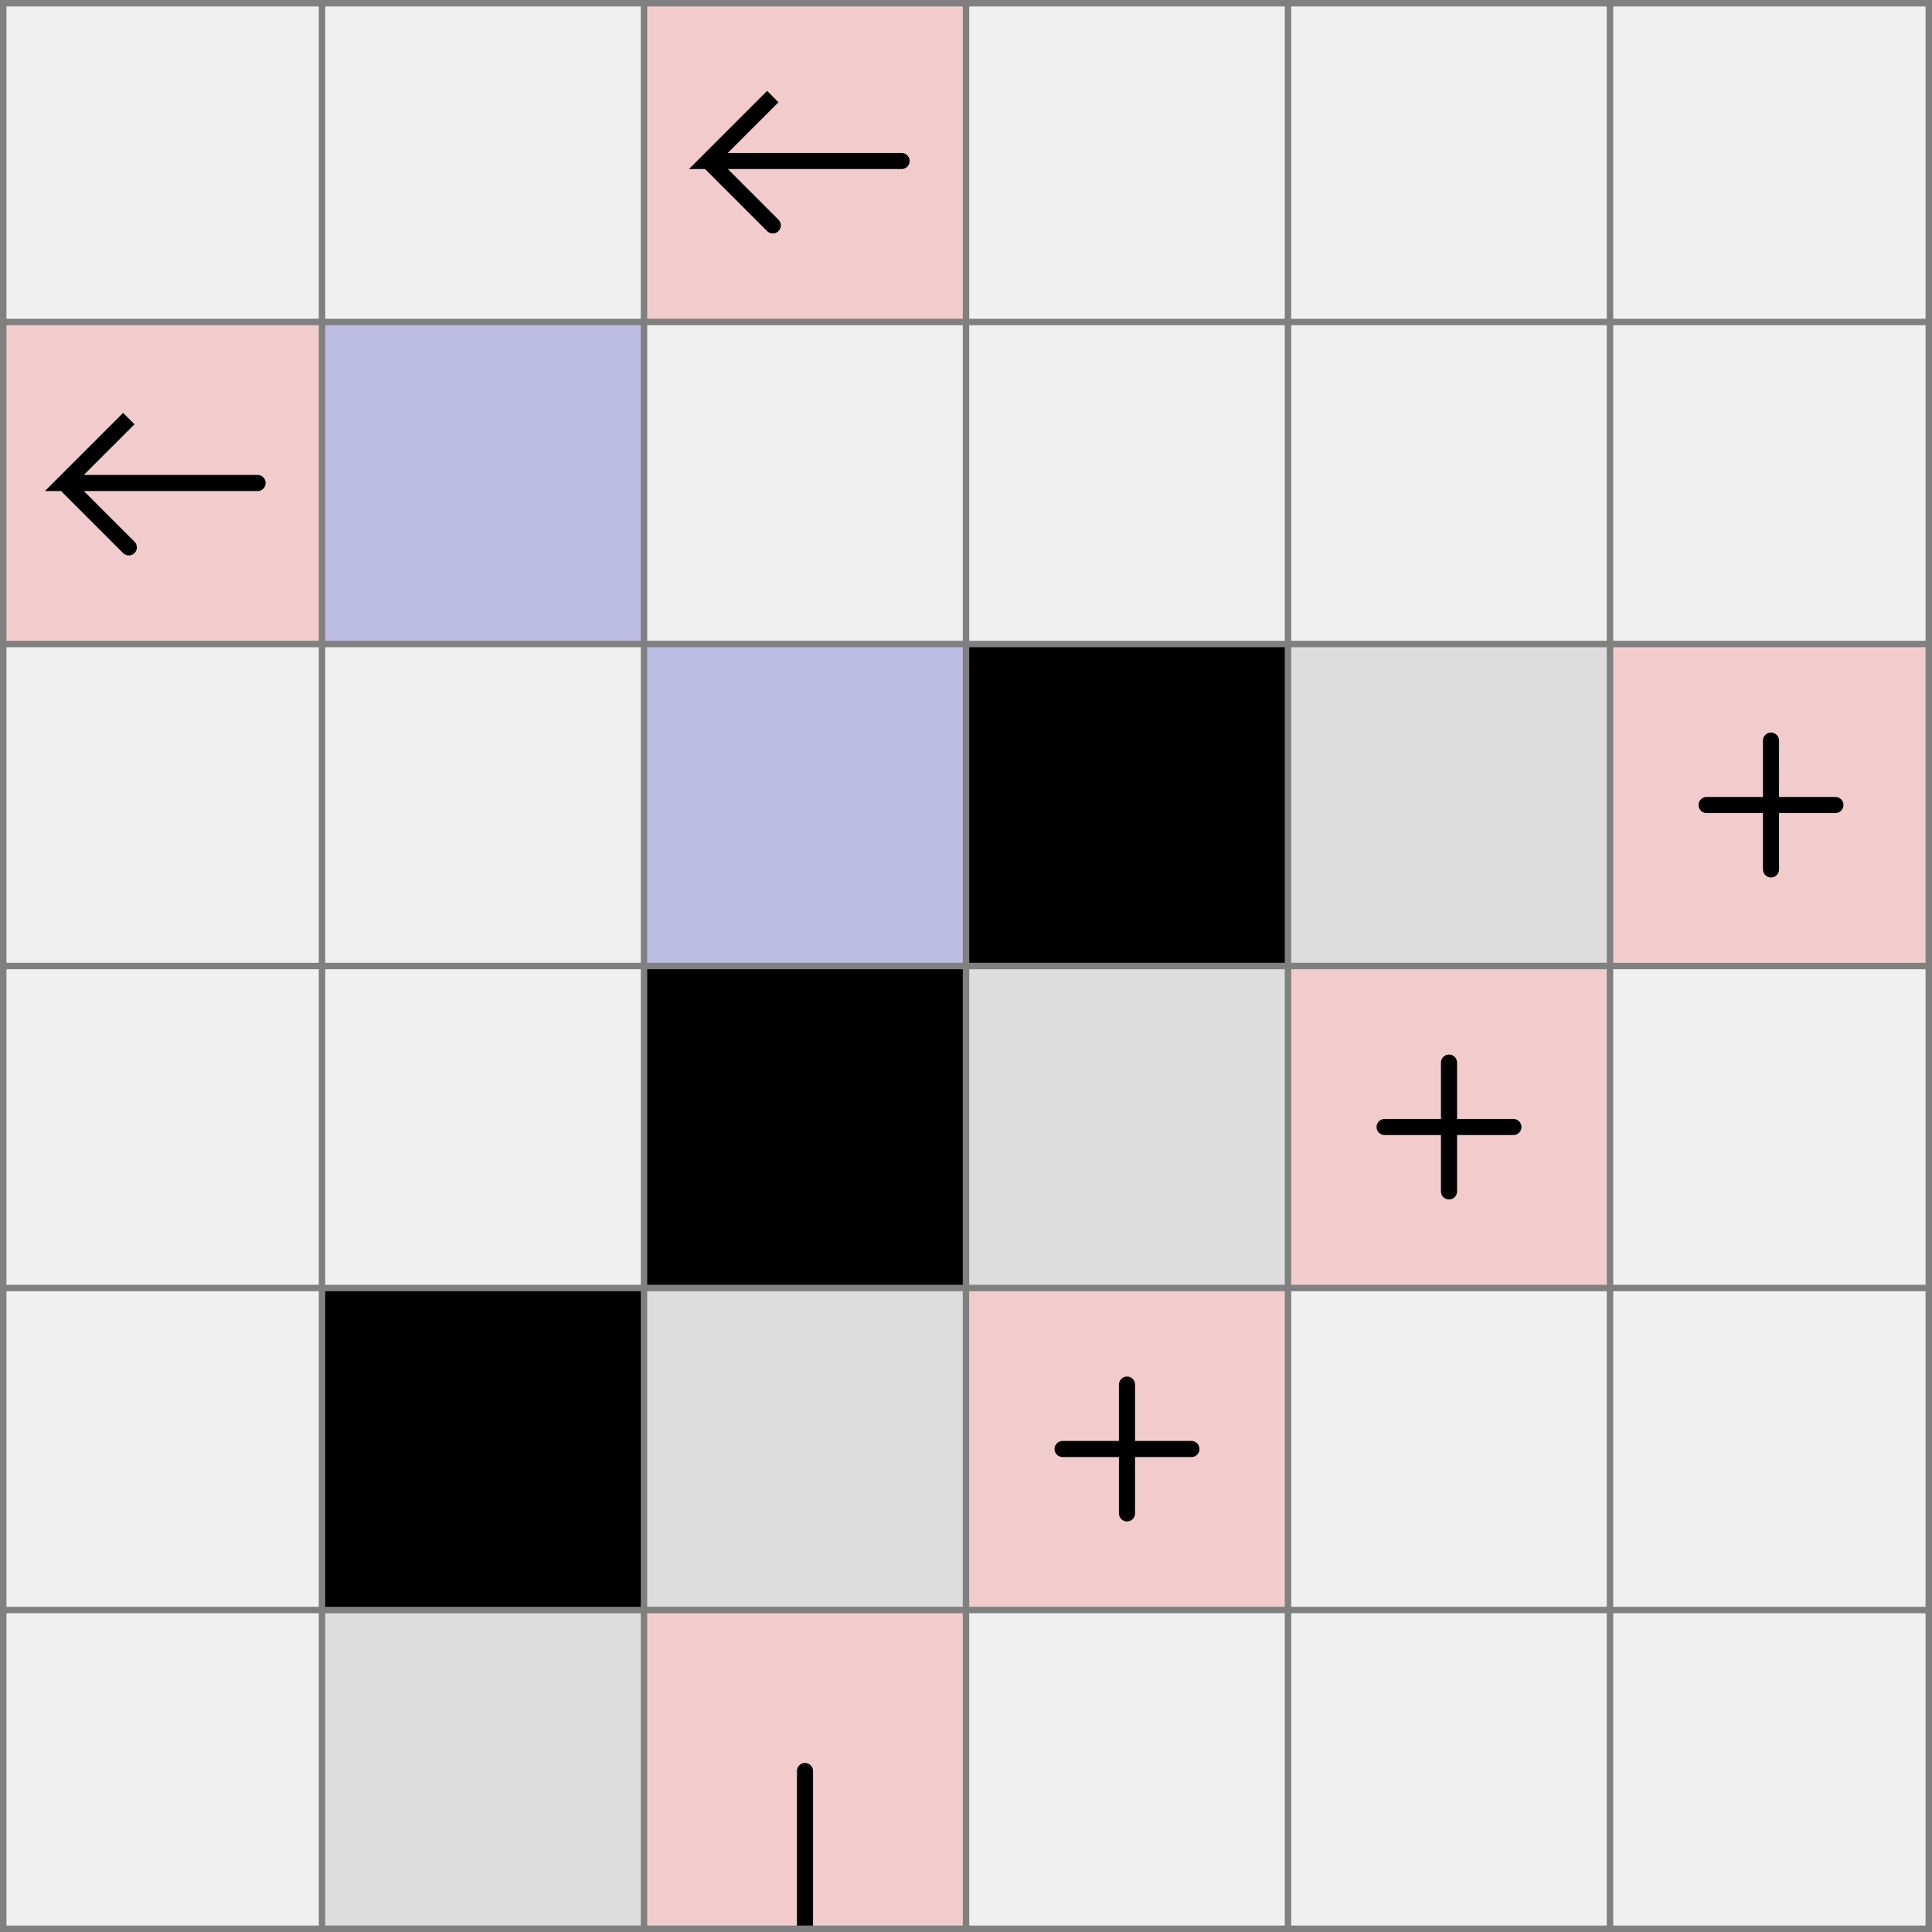
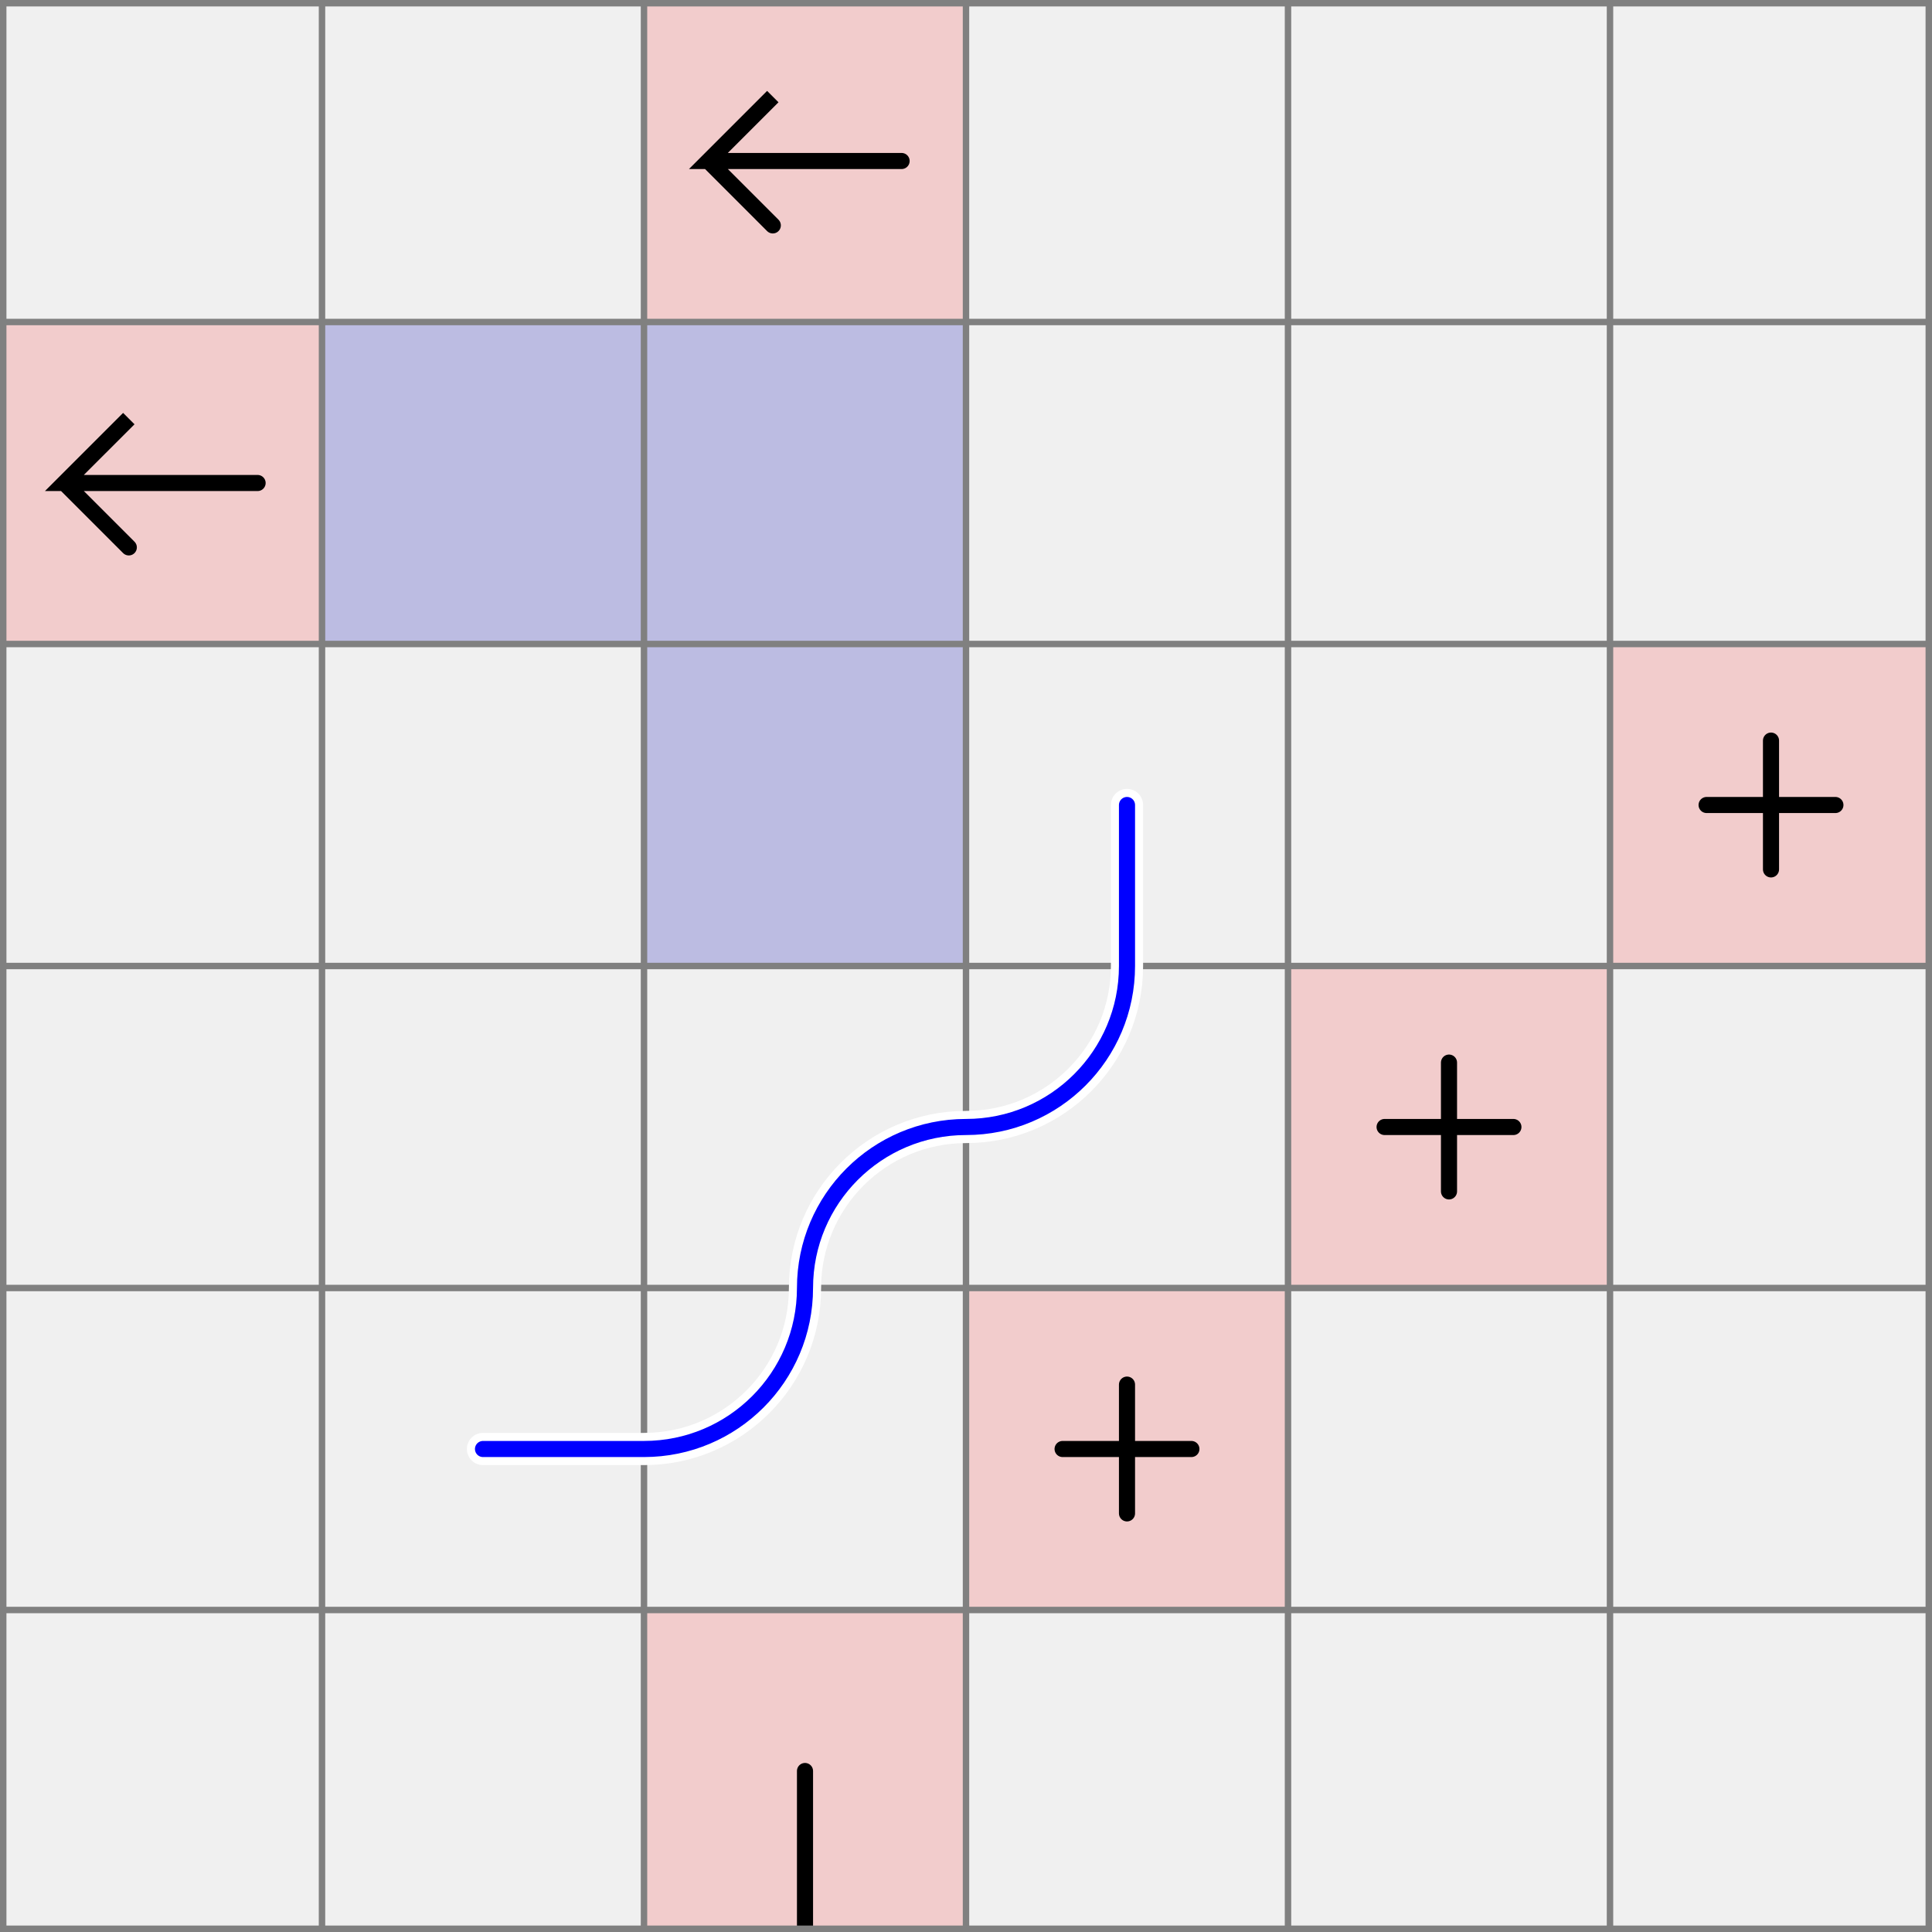
<svg xmlns="http://www.w3.org/2000/svg" viewBox="0 0 6 6">
  <style>
		svg { background-color: white; }
	</style>
-   <path d="M 0 1 h 1 v 1 h -1 z" fill="#ff0000" fill-opacity="0.15" />
-   <path d="M 0.8 1.5 h -0.6 l 0.2 -0.2 l -0.2 0.2 l 0.2 0.2" fill="white" fill-opacity="0" stroke="black" stroke-width="0.05" stroke-linecap="round" />
-   <path d="M 2 0 h 1 v 1 h -1 z" fill="#ff0000" fill-opacity="0.15" />
-   <path d="M 2.8 0.5 h -0.6 l 0.2 -0.2 l -0.2 0.2 l 0.2 0.2" fill="white" fill-opacity="0" stroke="black" stroke-width="0.05" stroke-linecap="round" />
  <path d="M 2 5 h 1 v 1 h -1 z" fill="#ff0000" fill-opacity="0.15" />
  <path d="M 2.5 6 v -0.5" fill="white" fill-opacity="0" stroke="black" stroke-width="0.05" stroke-linecap="round" />
  <path d="M 2 6 h 1 v 1 h -1 z" fill="#ff0000" fill-opacity="0.15" />
  <path d="M 2.5 6 v 0.5" fill="white" fill-opacity="0" stroke="black" stroke-width="0.05" stroke-linecap="round" />
  <path d="M 3 4 h 1 v 1 h -1 z" fill="#ff0000" fill-opacity="0.15" />
  <path d="M 3.3 4.5 h 0.4 M 3.5 4.3 v 0.4" fill="white" fill-opacity="0" stroke="black" stroke-width="0.05" stroke-linecap="round" />
  <path d="M 4 3 h 1 v 1 h -1 z" fill="#ff0000" fill-opacity="0.15" />
  <path d="M 4.3 3.5 h 0.4 M 4.5 3.3 v 0.4" fill="white" fill-opacity="0" stroke="black" stroke-width="0.05" stroke-linecap="round" />
  <path d="M 5 2 h 1 v 1 h -1 z" fill="#ff0000" fill-opacity="0.15" />
  <path d="M 5.3 2.5 h 0.4 M 5.5 2.3 v 0.4" fill="white" fill-opacity="0" stroke="black" stroke-width="0.05" stroke-linecap="round" />
-   <path d="M 2 4 h 1 v 1 h -1 z" fill="#dddddd" fill-opacity="1" />
-   <path d="M 3 3 h 1 v 1 h -1 z" fill="#dddddd" fill-opacity="1" />
-   <path d="M 4 2 h 1 v 1 h -1 z" fill="#dddddd" fill-opacity="1" />
-   <path d="M 3 2 h 1 v 1 h -1 z" fill="#000000" fill-opacity="1" />
-   <path d="M 2 3 h 1 v 1 h -1 z" fill="#000000" fill-opacity="1" />
-   <path d="M 1 4 h 1 v 1 h -1 z" fill="#000000" fill-opacity="1" />
-   <path d="M 1 5 h 1 v 1 h -1 z" fill="#dddddd" fill-opacity="1" />
+   <path d="M 2 0 h 1 v 1 h -1 z" fill="#ff0000" fill-opacity="0.15" />
+   <path d="M 2.8 0.5 h -0.6 l 0.2 -0.2 l -0.2 0.2 l 0.2 0.2" fill="white" fill-opacity="0" stroke="black" stroke-width="0.05" stroke-linecap="round" />
+   <path d="M 0 1 h 1 v 1 h -1 z" fill="#ff0000" fill-opacity="0.15" />
+   <path d="M 0.8 1.5 h -0.6 l 0.2 -0.2 l -0.2 0.2 l 0.2 0.2" fill="white" fill-opacity="0" stroke="black" stroke-width="0.05" stroke-linecap="round" />
  <path d="M 1 1 h 1 v 1 h -1 z" fill="#bcbce2" fill-opacity="1" />
+   <path d="M 2 1 h 1 v 1 h -1 z" fill="#bcbce2" fill-opacity="1" />
  <path d="M 2 2 h 1 v 1 h -1 z" fill="#bcbce2" fill-opacity="1" />
  <path fill="transparent" stroke="gray" stroke-width="0.02" d="M 0.01 0 v 6" />
  <path fill="transparent" stroke="gray" stroke-width="0.02" d="M 1 0 v 6" />
  <path fill="transparent" stroke="gray" stroke-width="0.02" d="M 2 0 v 6" />
  <path fill="transparent" stroke="gray" stroke-width="0.02" d="M 3 0 v 6" />
  <path fill="transparent" stroke="gray" stroke-width="0.02" d="M 4 0 v 6" />
  <path fill="transparent" stroke="gray" stroke-width="0.02" d="M 5 0 v 6" />
  <path fill="transparent" stroke="gray" stroke-width="0.02" d="M 5.99 0 v 6" />
  <path fill="transparent" stroke="gray" stroke-width="0.02" d="M 0 0.01 h 6" />
  <path fill="transparent" stroke="gray" stroke-width="0.02" d="M 0 1 h 6" />
  <path fill="transparent" stroke="gray" stroke-width="0.02" d="M 0 2 h 6" />
  <path fill="transparent" stroke="gray" stroke-width="0.02" d="M 0 3 h 6" />
  <path fill="transparent" stroke="gray" stroke-width="0.02" d="M 0 4 h 6" />
  <path fill="transparent" stroke="gray" stroke-width="0.02" d="M 0 5 h 6" />
  <path fill="transparent" stroke="gray" stroke-width="0.02" d="M 0 5.99 h 6" />
+   <path d="M 1.5 4.5 L 2 4.5 A 0.5 0.5 0 0 0 2.5 4 A 0.5 0.5 0 0 1 3 3.5 A 0.5 0.5 0 0 0 3.5 3 L 3.5 2.5 " fill="white" fill-opacity="0" stroke="white" stroke-width="0.1" stroke-linecap="round" />
+   <path d="M 1.5 4.5 L 2 4.5 A 0.5 0.5 0 0 0 2.5 4 A 0.5 0.5 0 0 1 3 3.5 A 0.5 0.5 0 0 0 3.5 3 L 3.5 2.5 " fill="white" fill-opacity="0" stroke="blue" stroke-width="0.05" stroke-linecap="round" />
</svg>
